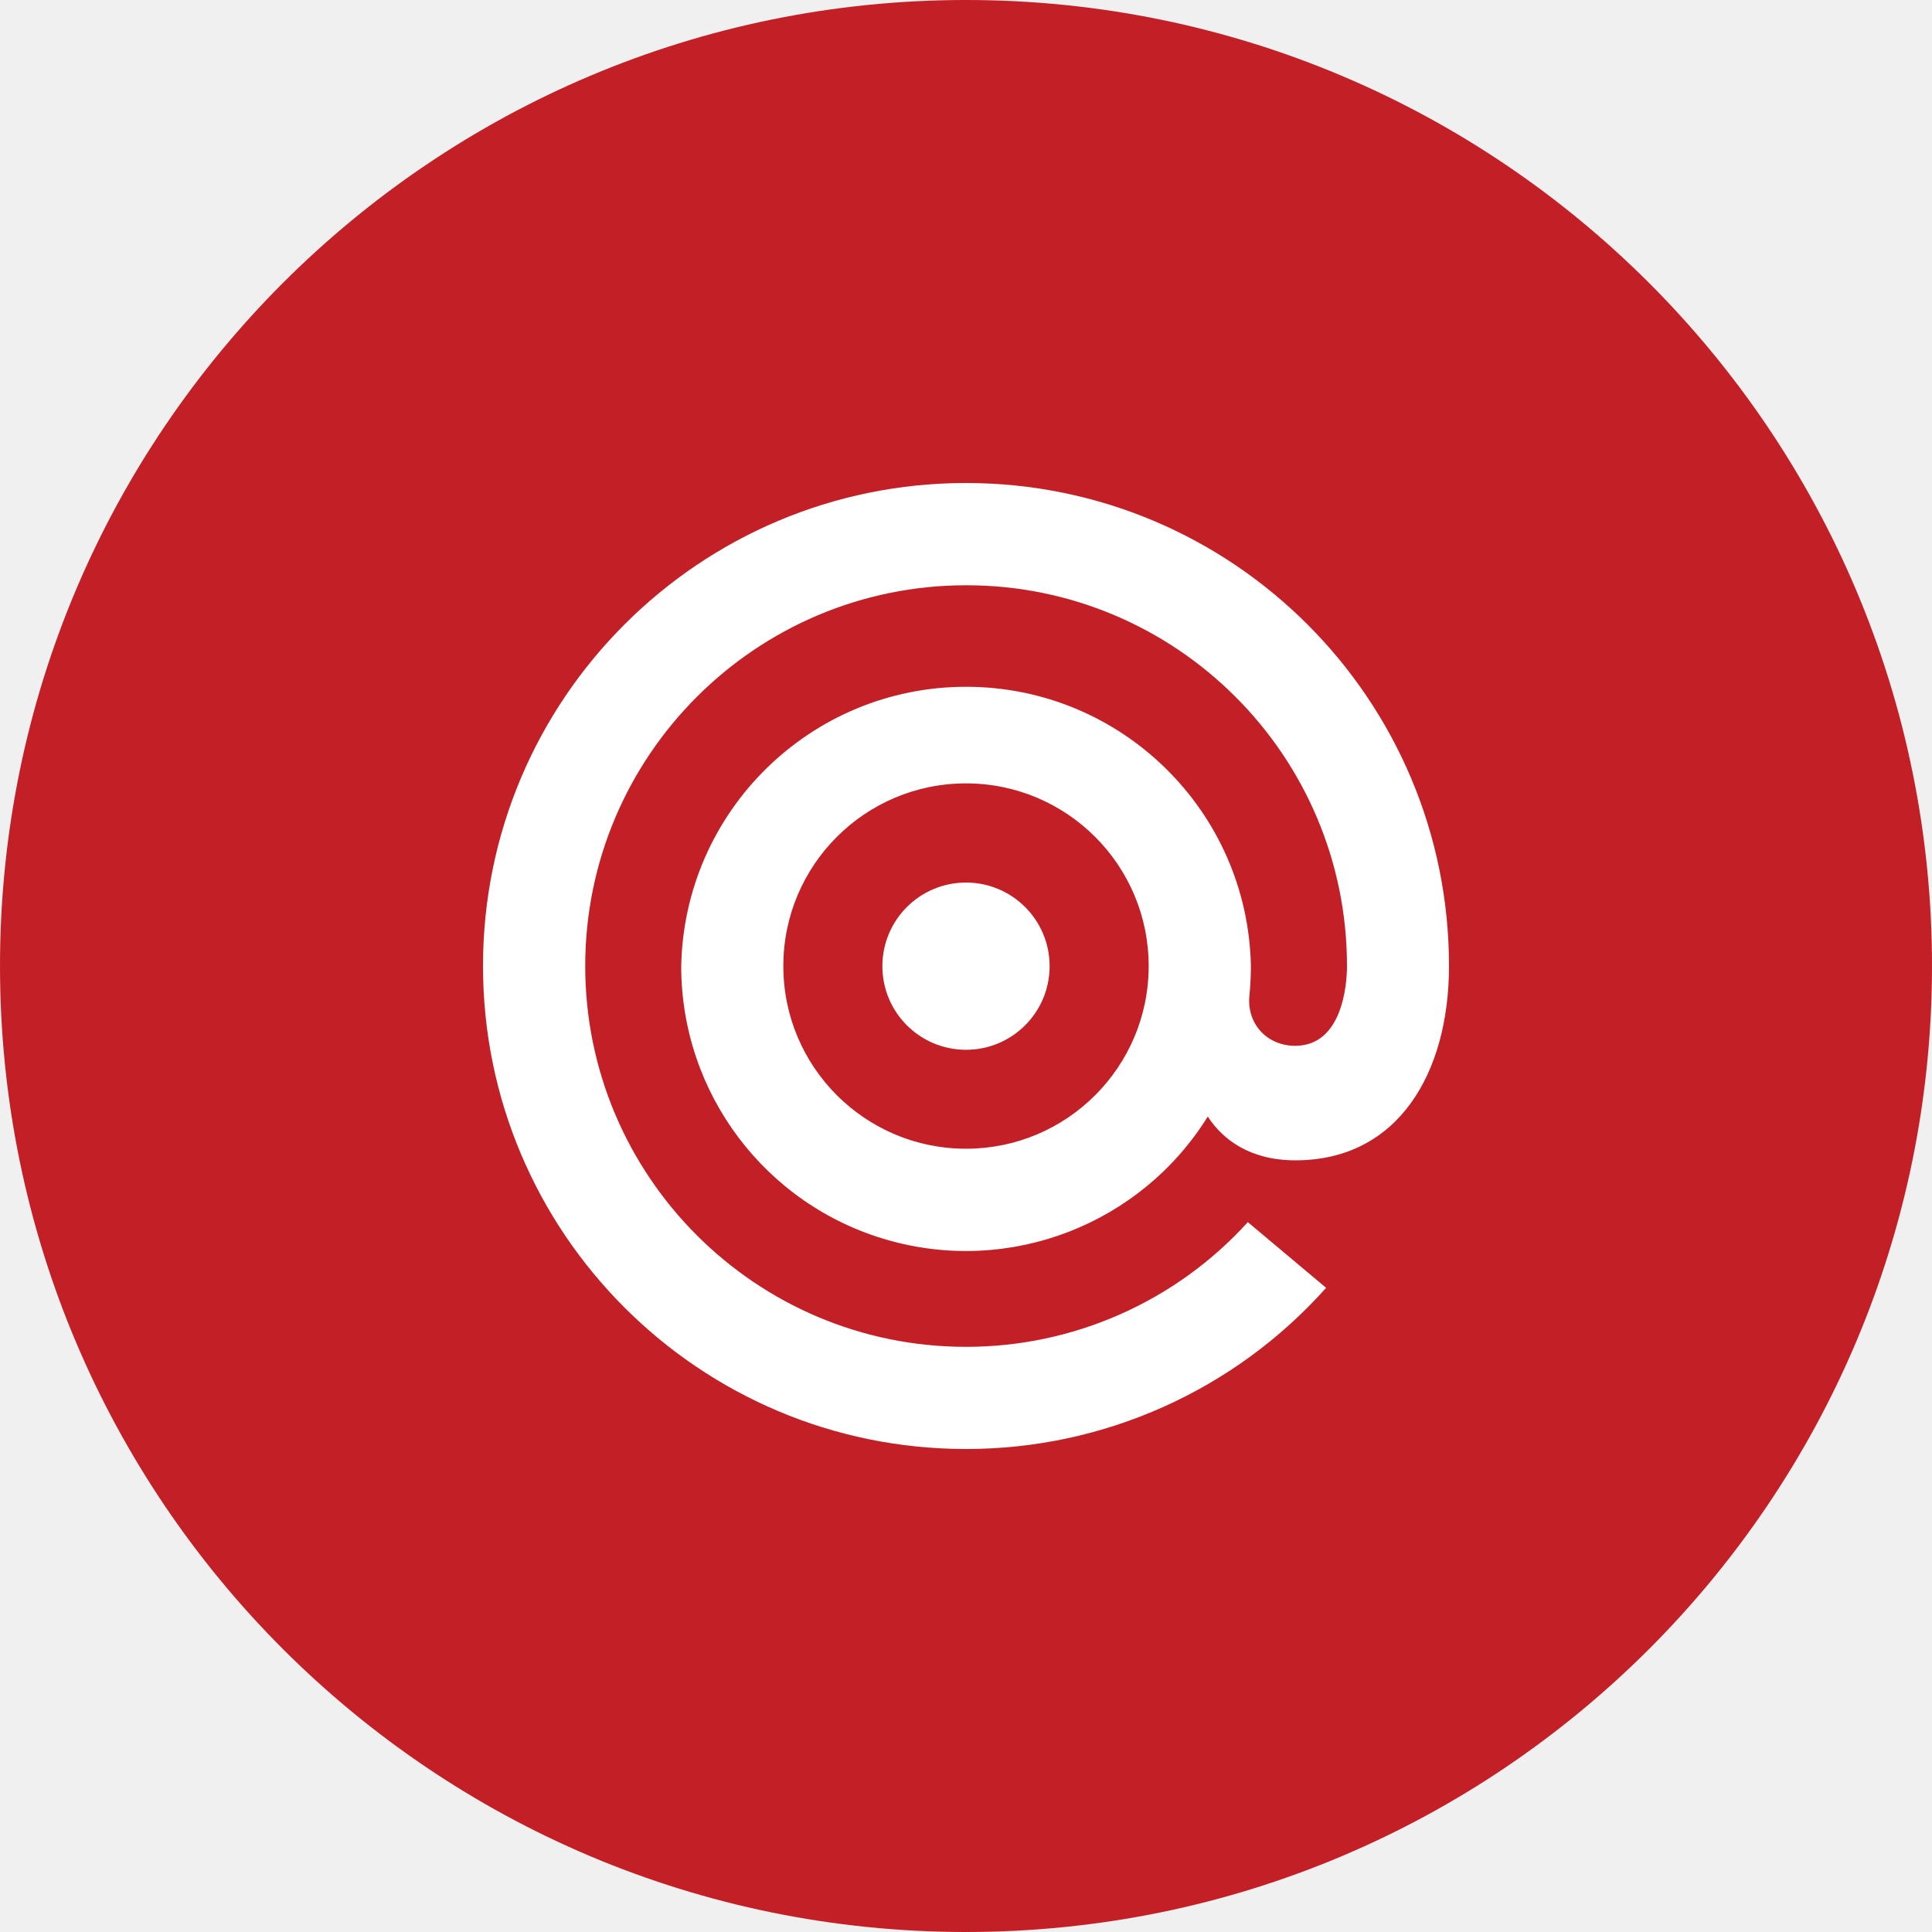
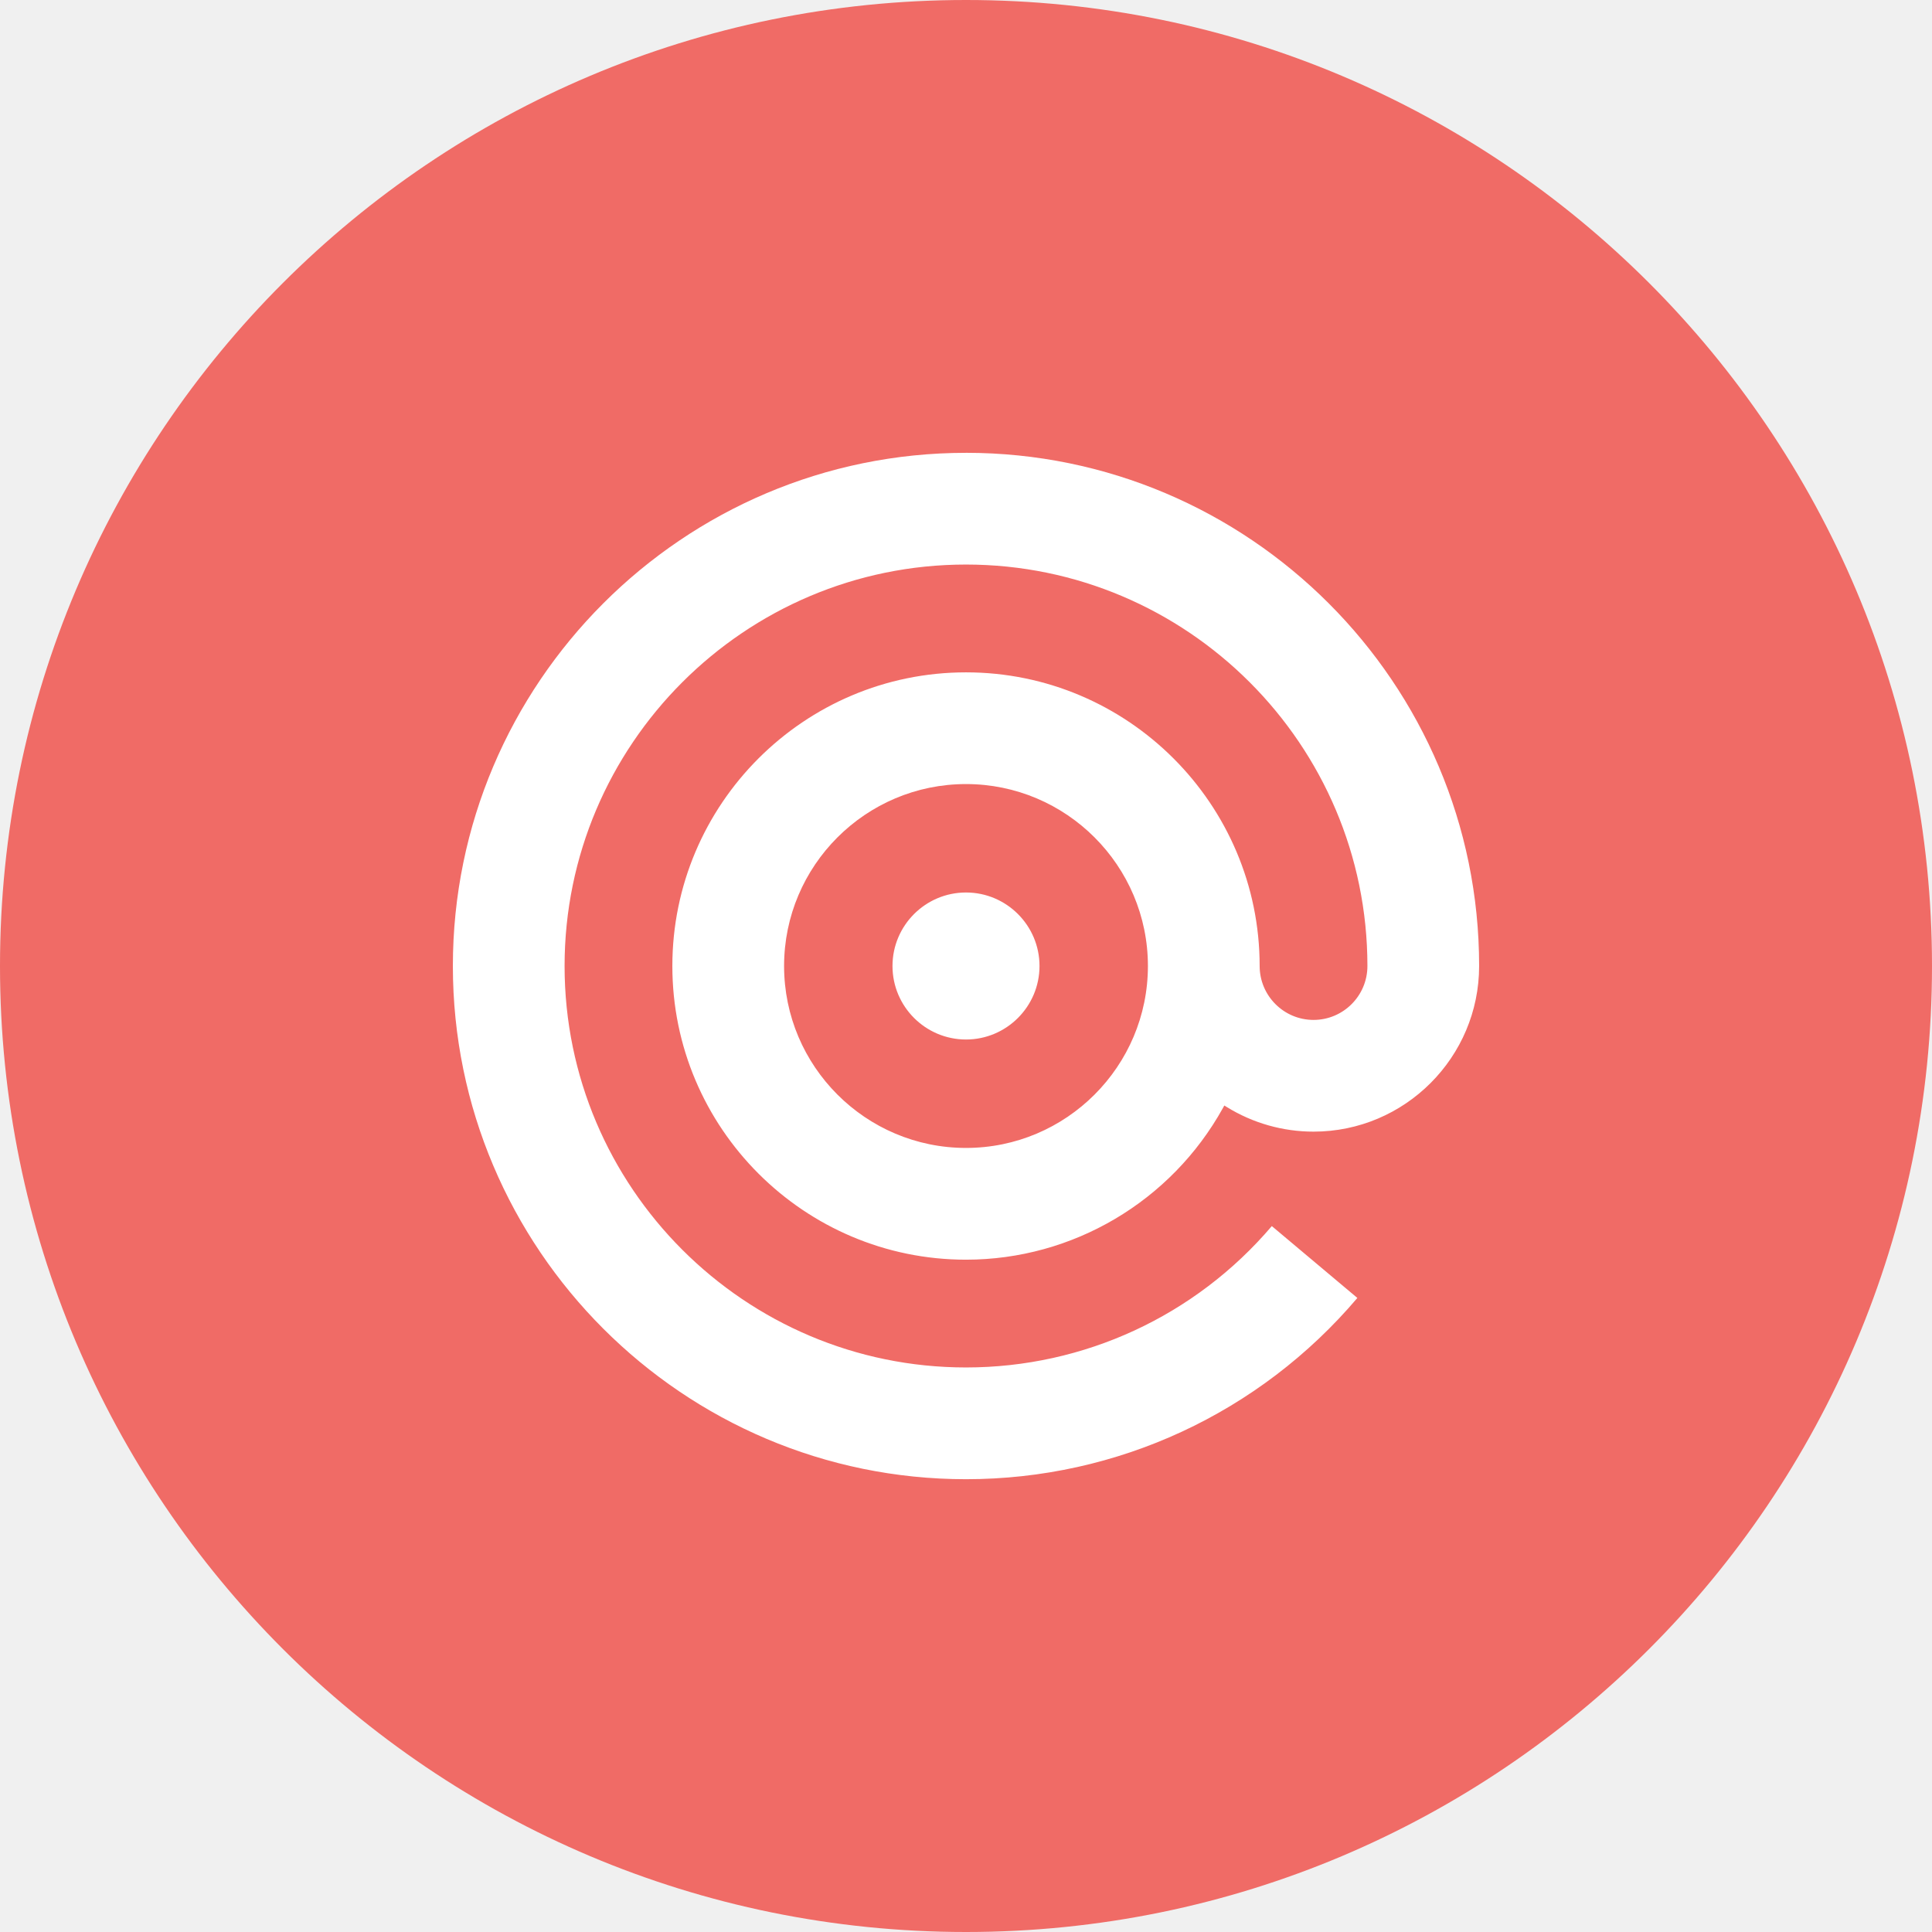
<svg xmlns="http://www.w3.org/2000/svg" viewBox="0 0 1024 1024">
-   <circle cx="512" cy="512" r="512" style="fill:#c22026" />
-   <path d="M512 415.21A96.82 96.82 0 1 0 608.82 512 96.83 96.83 0 0 0 512 415.21ZM361.06 512A151 151 0 0 1 663 512a161.51 161.51 0 0 1-.84 16.3c-1.14 14.73 9.68 26 24.29 26 24.84 0 27.48-32 27.48-42.28 0-111.49-90.39-201.82-201.82-201.82S310.18 400.6 310.18 512 400.57 713.85 512 713.85a201.42 201.42 0 0 0 149.38-66.09l41.49 34.82A255.45 255.45 0 0 1 512 768c-141.38 0-256-114.62-256-256s114.62-256 256-256 256 114.65 256 256c0 56.83-27.06 103-81.42 103-23.93 0-38.49-10.94-46.43-23.21A150.91 150.91 0 0 1 361.06 512ZM512 467.77a44.32 44.32 0 1 1-44.32 44.32A44.32 44.32 0 0 1 512 467.77Z" style="fill:#fff" />
+   <circle cx="512" cy="512" r="512" style="fill:#f06b66" />
+   <path d="M512 240c149.97 0 271.97 122.02 271.97 272 0 48.41-39.38 87.79-87.77 87.79-16.28 0-32.19-4.52-46.02-13.07l-1.26-.78-.72 1.3c-27.51 49.61-79.69 80.42-136.2 80.42-85.82 0-155.64-69.82-155.64-155.65S426.18 356.36 512 356.36s155.64 69.82 155.64 155.65c0 15.75 12.81 28.57 28.56 28.57s28.56-12.81 28.56-28.57c0-117.33-95.44-212.79-212.76-212.79S299.24 394.67 299.24 512 394.68 724.78 512 724.78c62.54 0 121.54-27.29 162.09-74.93l45.34 38.09C667.6 749.01 592.08 784.01 512 784.01c-149.97 0-271.97-122.02-271.97-272s122.01-272 271.97-272Zm0 175.57c-53.17 0-96.42 43.26-96.42 96.43s43.26 96.43 96.42 96.43 96.42-43.26 96.42-96.43-43.26-96.43-96.42-96.43Zm0 57.47c21.48 0 38.96 17.48 38.96 38.96s-17.48 38.96-38.96 38.96-38.96-17.48-38.96-38.96 17.48-38.96 38.96-38.96Z" data-name="04-Icons/Icons/Mailgun" style="fill:#fff" />
</svg>
